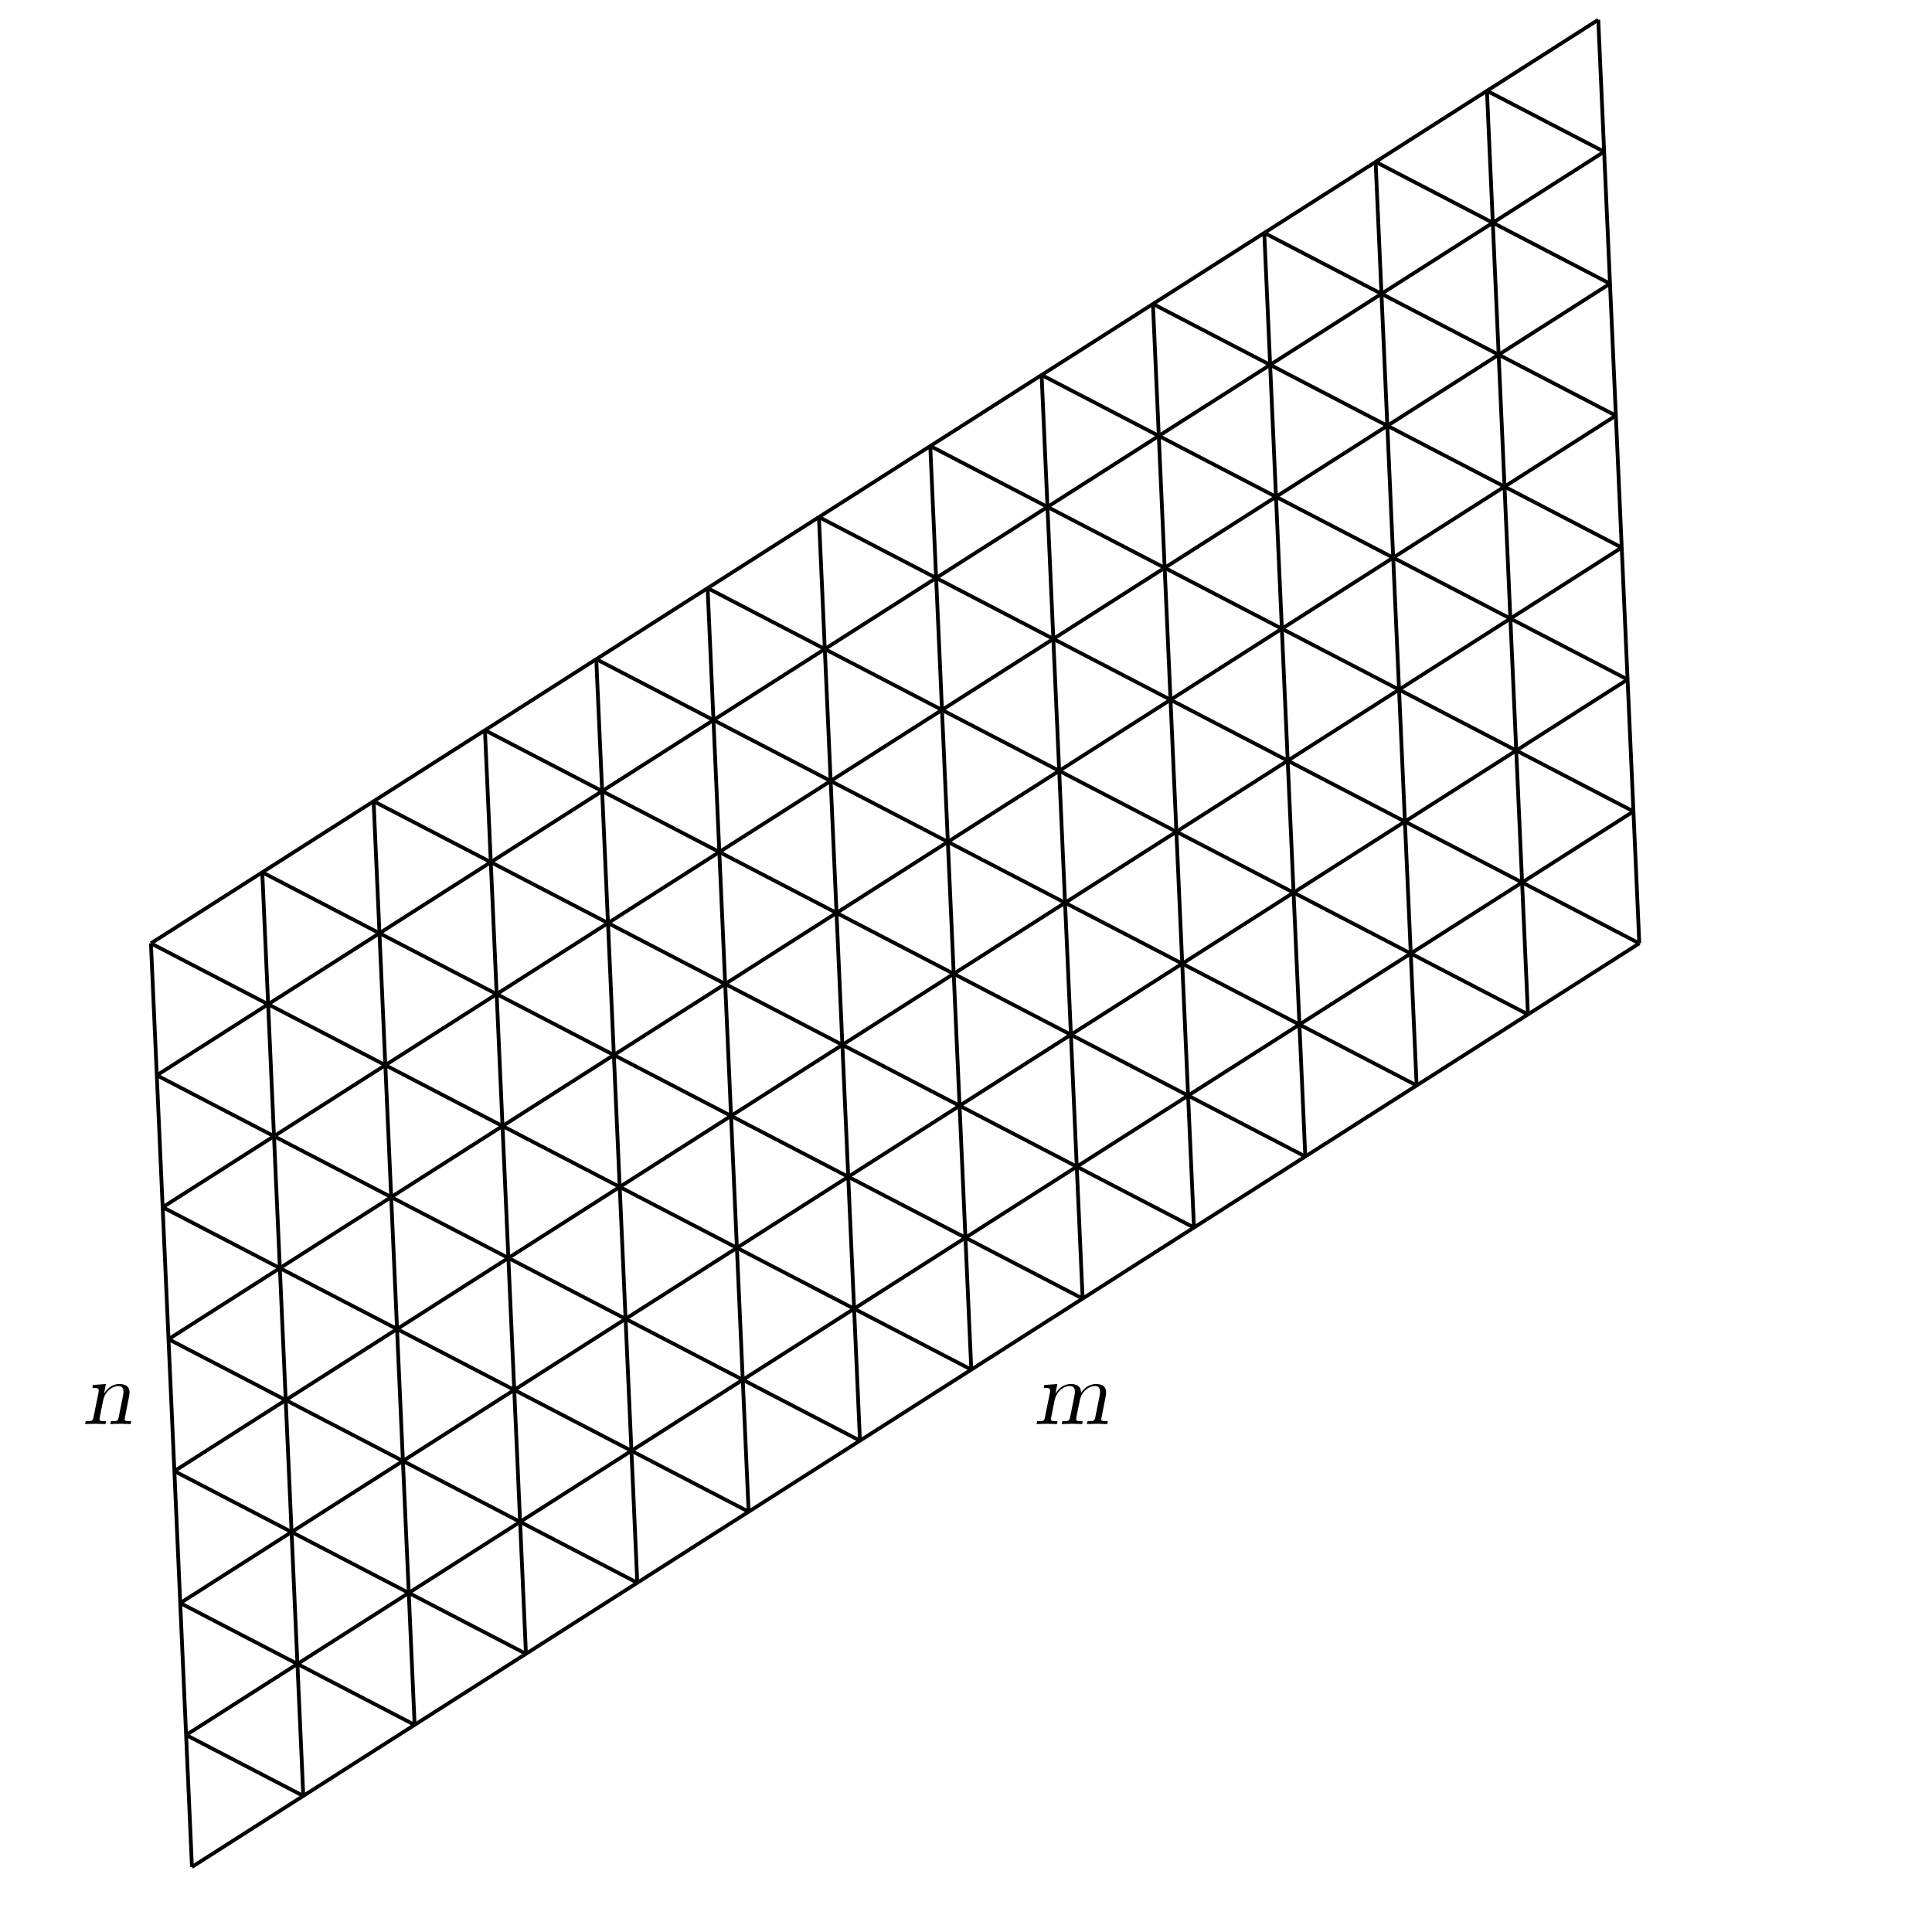
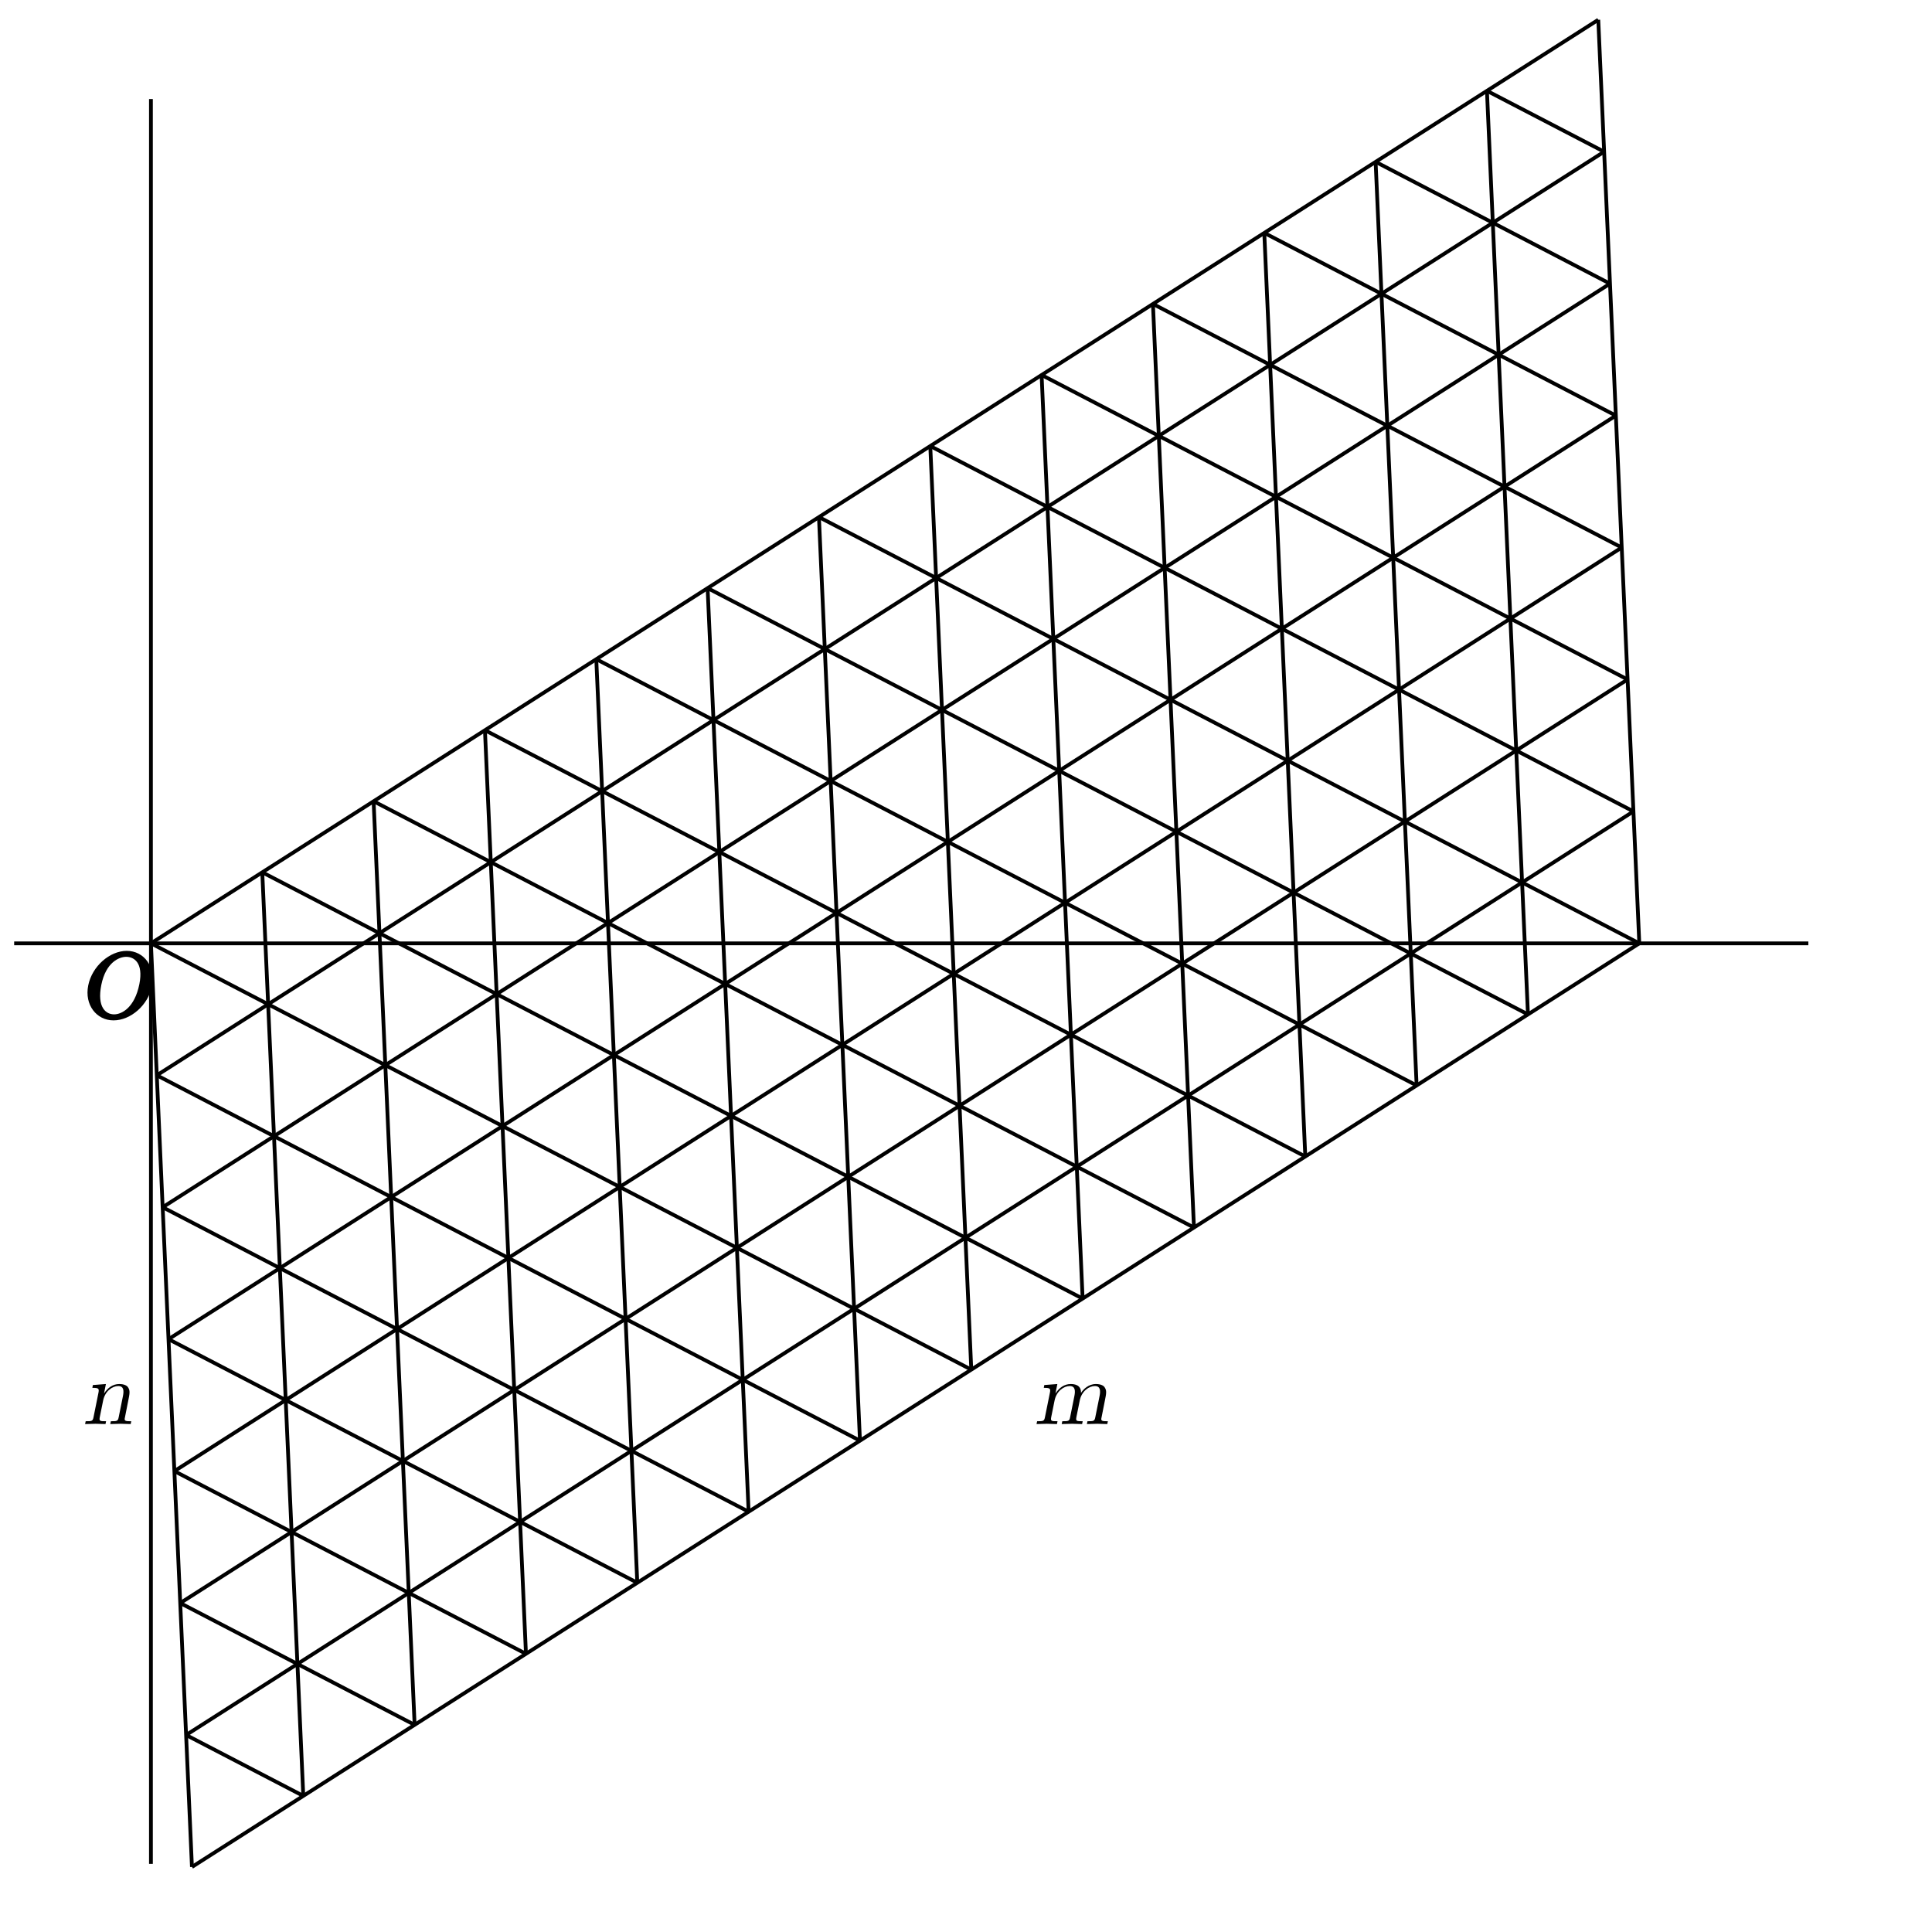
<svg xmlns="http://www.w3.org/2000/svg" width="512" height="512" viewBox="-40 -250 512 512" version="1.1" id="svg90">
  <defs id="defs2" />
  <path d="M10.87,244.759 L394.43,-3.108624468950438e-14" stroke="black" id="path4" />
  <path d="M9.317,209.793 L392.877,-34.966" stroke="black" id="path6" />
  <path d="M7.764,174.828 L391.324,-69.931" stroke="black" id="path8" />
  <path d="M6.211,139.862 L389.771,-104.897" stroke="black" id="path10" />
  <path d="M4.659,104.897 L388.218,-139.862" stroke="black" id="path12" />
  <path d="M3.106,69.931 L386.666,-174.828" stroke="black" id="path14" />
  <path d="M1.553,34.966 L385.113,-209.793" stroke="black" id="path16" />
  <path d="M0.0,-0.0 L383.56,-244.759" stroke="black" id="path18" />
  <path d="M10.87,244.759 L0.0,-0.0" stroke="black" id="path20" />
  <path d="M40.375,225.931 L29.505,-18.828" stroke="black" id="path22" />
  <path d="M69.879,207.104 L59.009,-37.655" stroke="black" id="path24" />
  <path d="M99.384,188.276 L88.514,-56.483" stroke="black" id="path26" />
  <path d="M128.889,169.448 L118.018,-75.31" stroke="black" id="path28" />
  <path d="M158.393,150.621 L147.523,-94.138" stroke="black" id="path30" />
  <path d="M187.898,131.793 L177.028,-112.966" stroke="black" id="path32" />
  <path d="M217.402,112.966 L206.532,-131.793" stroke="black" id="path34" />
  <path d="M246.907,94.138 L236.037,-150.621" stroke="black" id="path36" />
  <path d="M276.412,75.31 L265.541,-169.448" stroke="black" id="path38" />
  <path d="M305.916,56.483 L295.046,-188.276" stroke="black" id="path40" />
  <path d="M335.421,37.655 L324.551,-207.104" stroke="black" id="path42" />
  <path d="M364.925,18.828 L354.055,-225.931" stroke="black" id="path44" />
  <path d="M394.43,-3.108624468950438e-14 L383.56,-244.759" stroke="black" id="path46" />
  <path d="M10.87,244.759 L10.87,244.759" stroke="black" id="path48" />
  <path d="M9.317,209.793 L40.375,225.931" stroke="black" id="path50" />
  <path d="M7.764,174.828 L69.879,207.104" stroke="black" id="path52" />
  <path d="M6.211,139.862 L99.384,188.276" stroke="black" id="path54" />
  <path d="M4.659,104.897 L128.889,169.448" stroke="black" id="path56" />
  <path d="M3.106,69.931 L158.393,150.621" stroke="black" id="path58" />
  <path d="M1.553,34.966 L187.898,131.793" stroke="black" id="path60" />
  <path d="M0.0,-0.0 L217.402,112.966" stroke="black" id="path62" />
  <path d="M29.505,-18.828 L246.907,94.138" stroke="black" id="path64" />
  <path d="M59.009,-37.655 L276.412,75.31" stroke="black" id="path66" />
  <path d="M88.514,-56.483 L305.916,56.483" stroke="black" id="path68" />
  <path d="M118.018,-75.31 L335.421,37.655" stroke="black" id="path70" />
  <path d="M147.523,-94.138 L364.925,18.828" stroke="black" id="path72" />
  <path d="M177.028,-112.966 L394.43,-3.108624468950438e-14" stroke="black" id="path74" />
  <path d="M206.532,-131.793 L392.877,-34.966" stroke="black" id="path76" />
  <path d="M236.037,-150.621 L391.324,-69.931" stroke="black" id="path78" />
  <path d="M265.541,-169.448 L389.771,-104.897" stroke="black" id="path80" />
  <path d="M295.046,-188.276 L388.218,-139.862" stroke="black" id="path82" />
  <path d="M324.551,-207.104 L386.666,-174.828" stroke="black" id="path84" />
  <path d="M354.055,-225.931 L385.113,-209.793" stroke="black" id="path86" />
  <path d="M383.56,-244.759 L383.56,-244.759" stroke="black" id="path88" />
+   <path d="M0,243.948 L0,-223.751" stroke="black" id="path90" />
+   <path d="M-36.247,0 L439.231,0" stroke="black" id="path92" />
  <text xml:space="preserve" style="font-size:24px;line-height:1.25;font-family:'Cambria Math';-inkscape-font-specification:'Cambria Math, Normal';font-variant-ligatures:none;white-space:pre;inline-size:0" x="-44.426" y="99.586" id="text3220" transform="translate(26.21107,27.80508)">
    <tspan id="tspan3218" x="-44.426" y="99.586" style="font-style:italic">n</tspan>
  </text>
  <text xml:space="preserve" style="font-size:24px;line-height:1.25;font-family:'Cambria Math';-inkscape-font-specification:'Cambria Math, Normal';font-variant-ligatures:none" x="233.925" y="127.391" id="text19186">
    <tspan id="tspan19184" x="233.925" y="127.391" style="font-style:italic">m</tspan>
  </text>
+   <text xml:space="preserve" style="font-size:24px;line-height:1.25;font-family:'Cambria Math';-inkscape-font-specification:'Cambria Math, Normal';font-variant-ligatures:none" x="-19.604" y="19.88" id="text1860">
+     <tspan id="tspan1858" x="-19.604" y="19.88" style="font-style:italic;font-weight:bold">O</tspan>
+   </text>
</svg>
